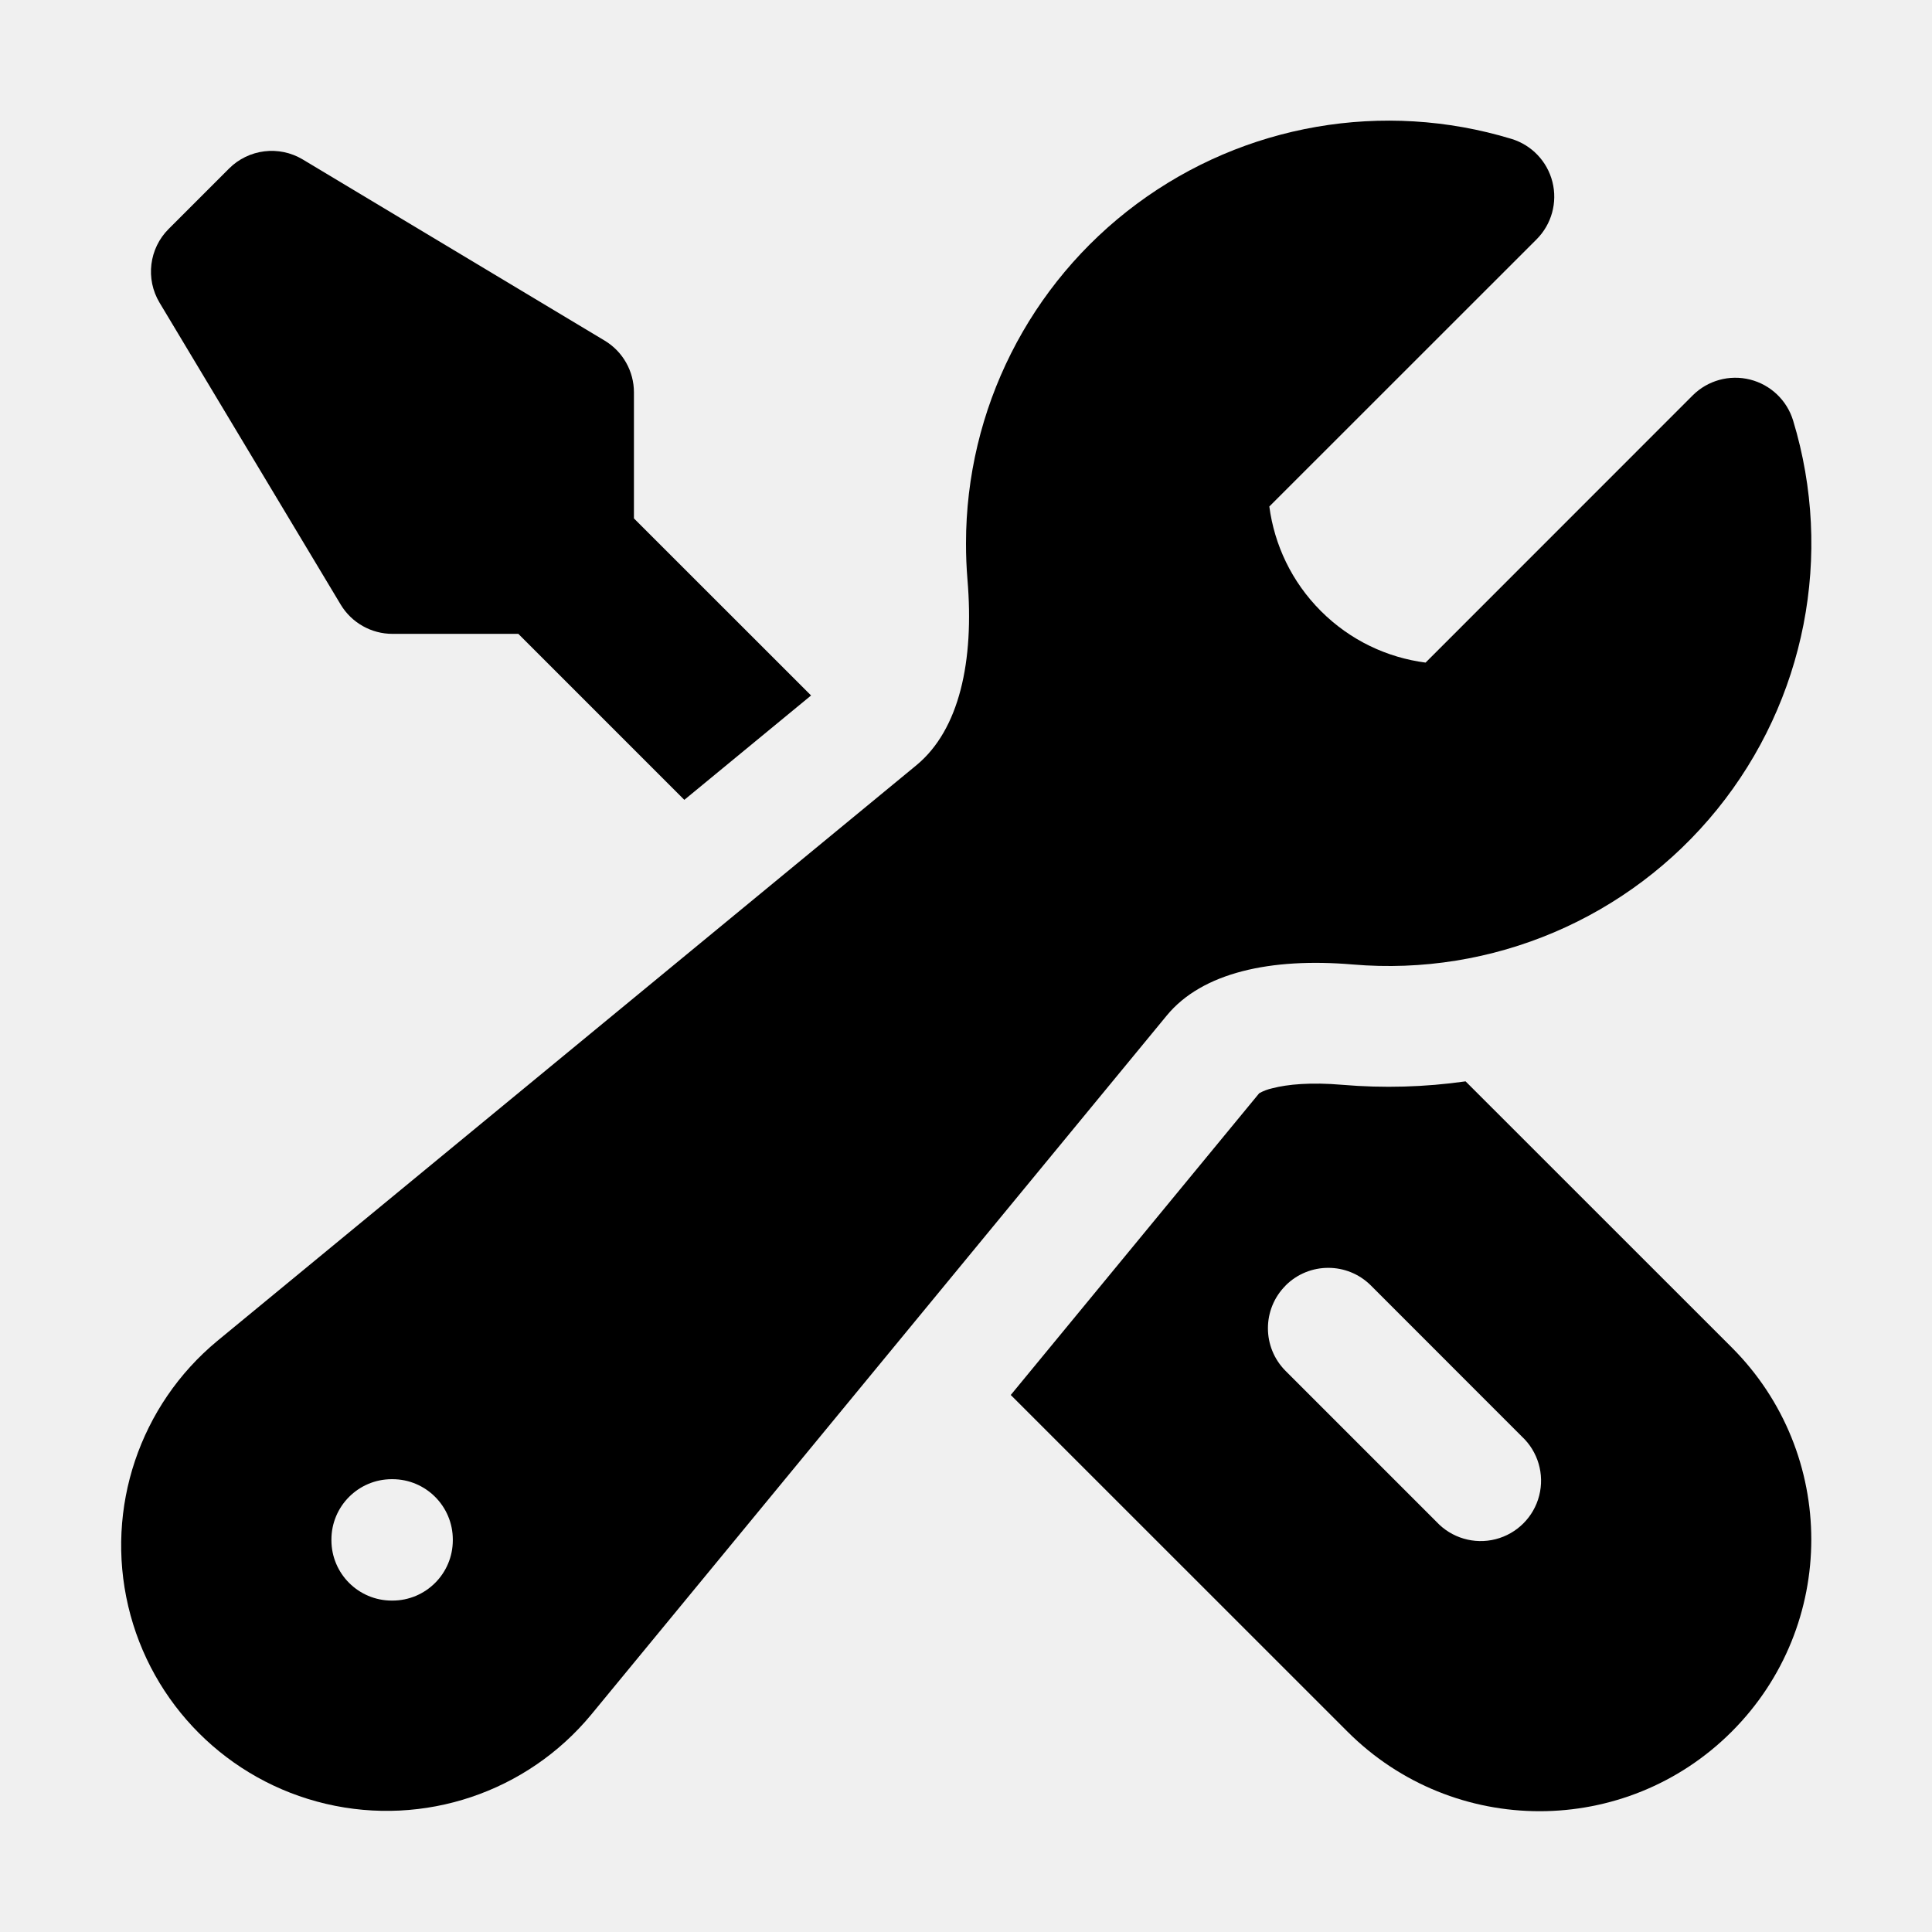
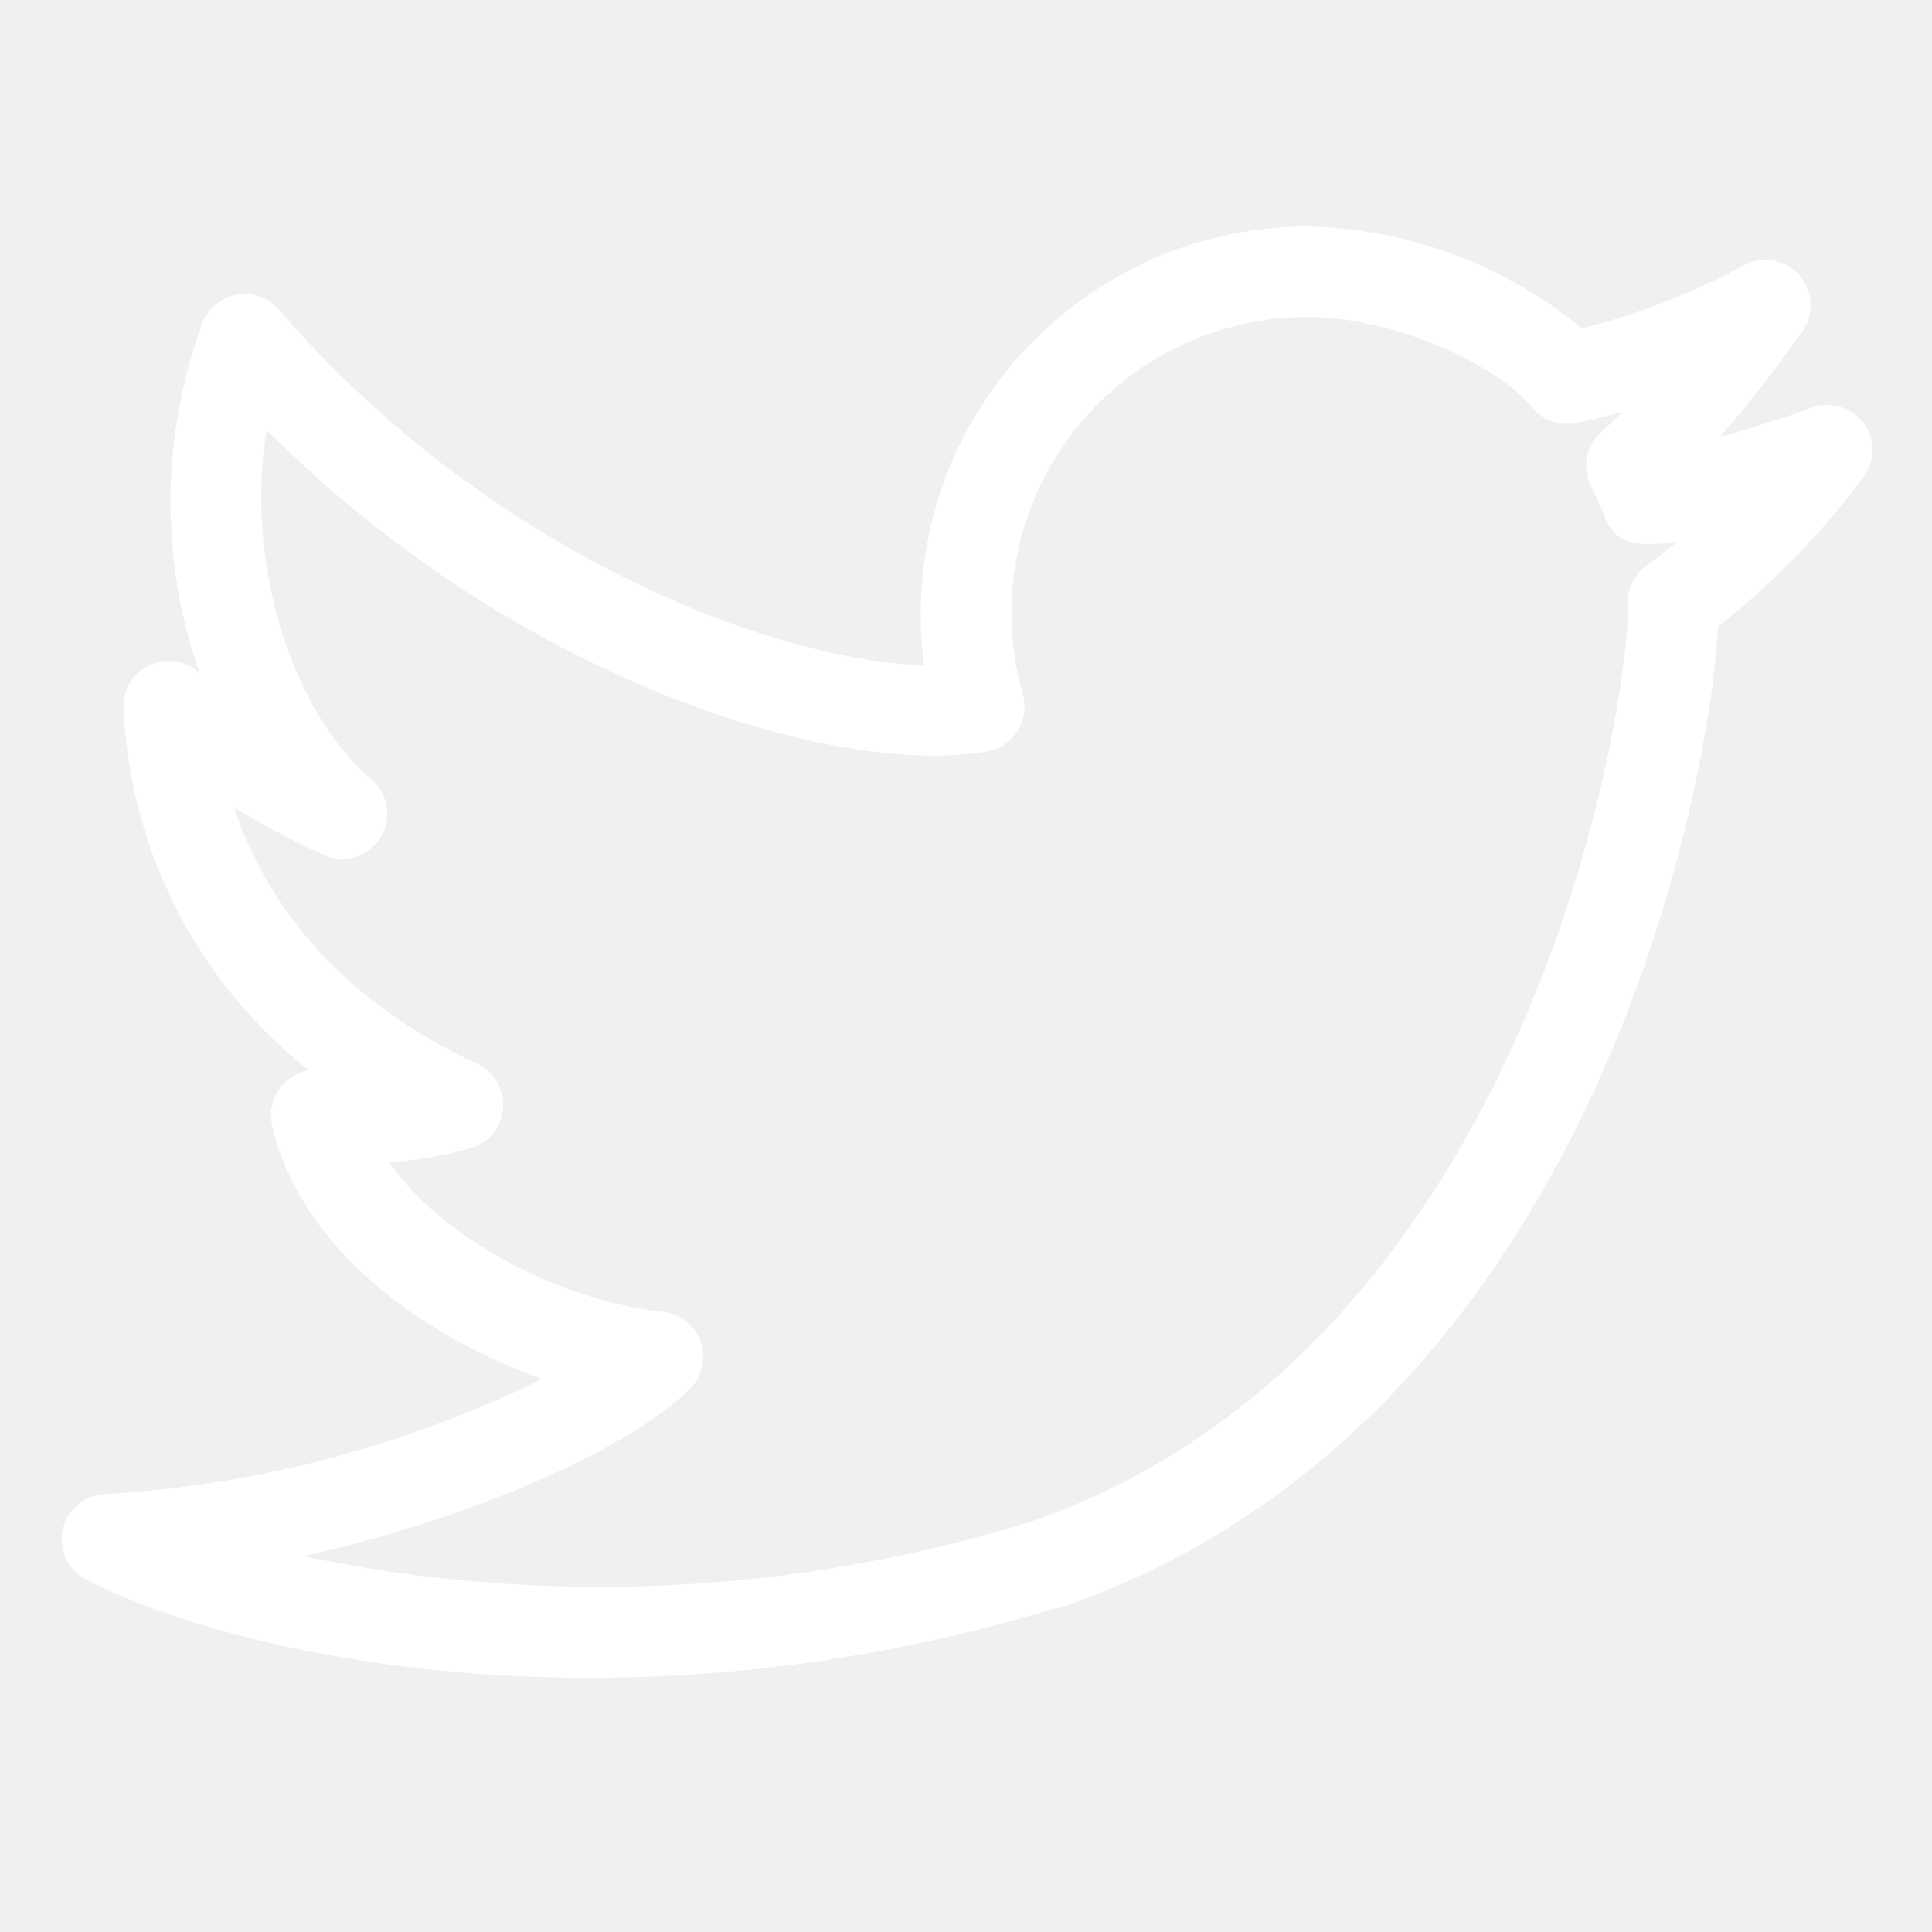
- <svg xmlns="http://www.w3.org/2000/svg" viewBox="0 0 24 24" fill="currentColor" class="size-6">
-   <path fill-rule="evenodd" d="M12 6.75a5.25 5.25 0 0 1 6.775-5.025.75.75 0 0 1 .313 1.248l-3.32 3.319c.063.475.276.934.641 1.299.365.365.824.578 1.3.64l3.318-3.319a.75.75 0 0 1 1.248.313 5.25 5.25 0 0 1-5.472 6.756c-1.018-.086-1.87.1-2.309.634L7.344 21.3A3.298 3.298 0 1 1 2.7 16.657l8.684-7.151c.533-.44.72-1.291.634-2.309A5.342 5.342 0 0 1 12 6.75ZM4.117 19.125a.75.75 0 0 1 .75-.75h.008a.75.75 0 0 1 .75.75v.008a.75.75 0 0 1-.75.75h-.008a.75.75 0 0 1-.75-.75v-.008Z" clip-rule="evenodd" />
-   <path d="m10.076 8.64-2.201-2.2V4.874a.75.75 0 0 0-.364-.643l-3.75-2.25a.75.75 0 0 0-.916.113l-.75.75a.75.75 0 0 0-.113.916l2.25 3.75a.75.75 0 0 0 .643.364h1.564l2.062 2.062 1.575-1.297Z" />
-   <path fill-rule="evenodd" d="m12.556 17.329 4.183 4.182a3.375 3.375 0 0 0 4.773-4.773l-3.306-3.305a6.803 6.803 0 0 1-1.53.043c-.394-.034-.682-.006-.867.042a.589.589 0 0 0-.167.063l-3.086 3.748Zm3.414-1.36a.75.75 0 0 1 1.06 0l1.875 1.876a.75.75 0 1 1-1.06 1.06L15.97 17.03a.75.75 0 0 1 0-1.06Z" clip-rule="evenodd" />
+ <svg xmlns="http://www.w3.org/2000/svg" fill="#ffffff" viewBox="0 0 64 64" stroke="#ffffff">
+   <g id="SVGRepo_bgCarrier" stroke-width="0" />
+   <g id="SVGRepo_tracerCarrier" stroke-linecap="round" stroke-linejoin="round" />
+   <g id="SVGRepo_iconCarrier">
+     <path d="M19.55,55.08c-7.37,0-13.37-1.58-16.54-3.24A1,1,0,0,1,3.43,50a38.37,38.37,0,0,0,15.86-4.44c-4.41-1.19-8.9-4.34-9.79-8.41a1,1,0,0,1,1.27-1.17,4.33,4.33,0,0,0,1.26.12A15.68,15.68,0,0,1,4.59,23.44a1,1,0,0,1,1.7-.76l0,0q.72.6,1.49,1.13a16.6,16.6,0,0,1-.6-12.94,1,1,0,0,1,1.69-.28C16,18.9,26.08,22.7,31.2,22.53a12.11,12.11,0,0,1-.2-2.2A12.35,12.35,0,0,1,43.34,8a14.33,14.33,0,0,1,8.93,3.42,19.86,19.86,0,0,0,2-.57A23.11,23.11,0,0,0,58,9.23a1,1,0,0,1,1.32,1.42,40.24,40.24,0,0,1-3.8,4.69A37.34,37.34,0,0,0,60.12,14a1,1,0,0,1,1.21,1.51,26.09,26.09,0,0,1-4.91,5c-.15,4.75-3.85,26.26-21.48,32.28l-.11,0A52.51,52.51,0,0,1,19.55,55.08ZM7.67,51.51a48.65,48.65,0,0,0,26.64-.63h0C51.31,45,54.55,23,54.42,20a1,1,0,0,1,.4-.85A23.91,23.91,0,0,0,57.39,17c-1.55.44-3.11.74-3.52.33a1,1,0,0,1-.23-.36,9.72,9.72,0,0,0-.49-1.08,1,1,0,0,1,.31-1.27,20.16,20.16,0,0,0,1.86-2l-.42.14a22.27,22.27,0,0,1-2.77.76,1,1,0,0,1-1-.35C49.93,11.67,46.33,10,43.34,10A10.31,10.31,0,0,0,33.4,23.14a1,1,0,0,1-.79,1.26c-5,.88-15.9-2.55-24.07-11.18-1.24,5,.65,10.69,3.47,13a1,1,0,0,1-1,1.68,26.14,26.14,0,0,1-4.08-2.29c.93,4.33,4,7.93,8.66,10.08a1,1,0,0,1-.09,1.85,12.93,12.93,0,0,1-3.48.5c1.63,3.1,6.15,5.52,9.87,5.91a1,1,0,0,1,.61,1.7C20.32,47.83,14,50.45,7.67,51.51ZM5.58,23.4h0Z" />
+   </g>
</svg>
